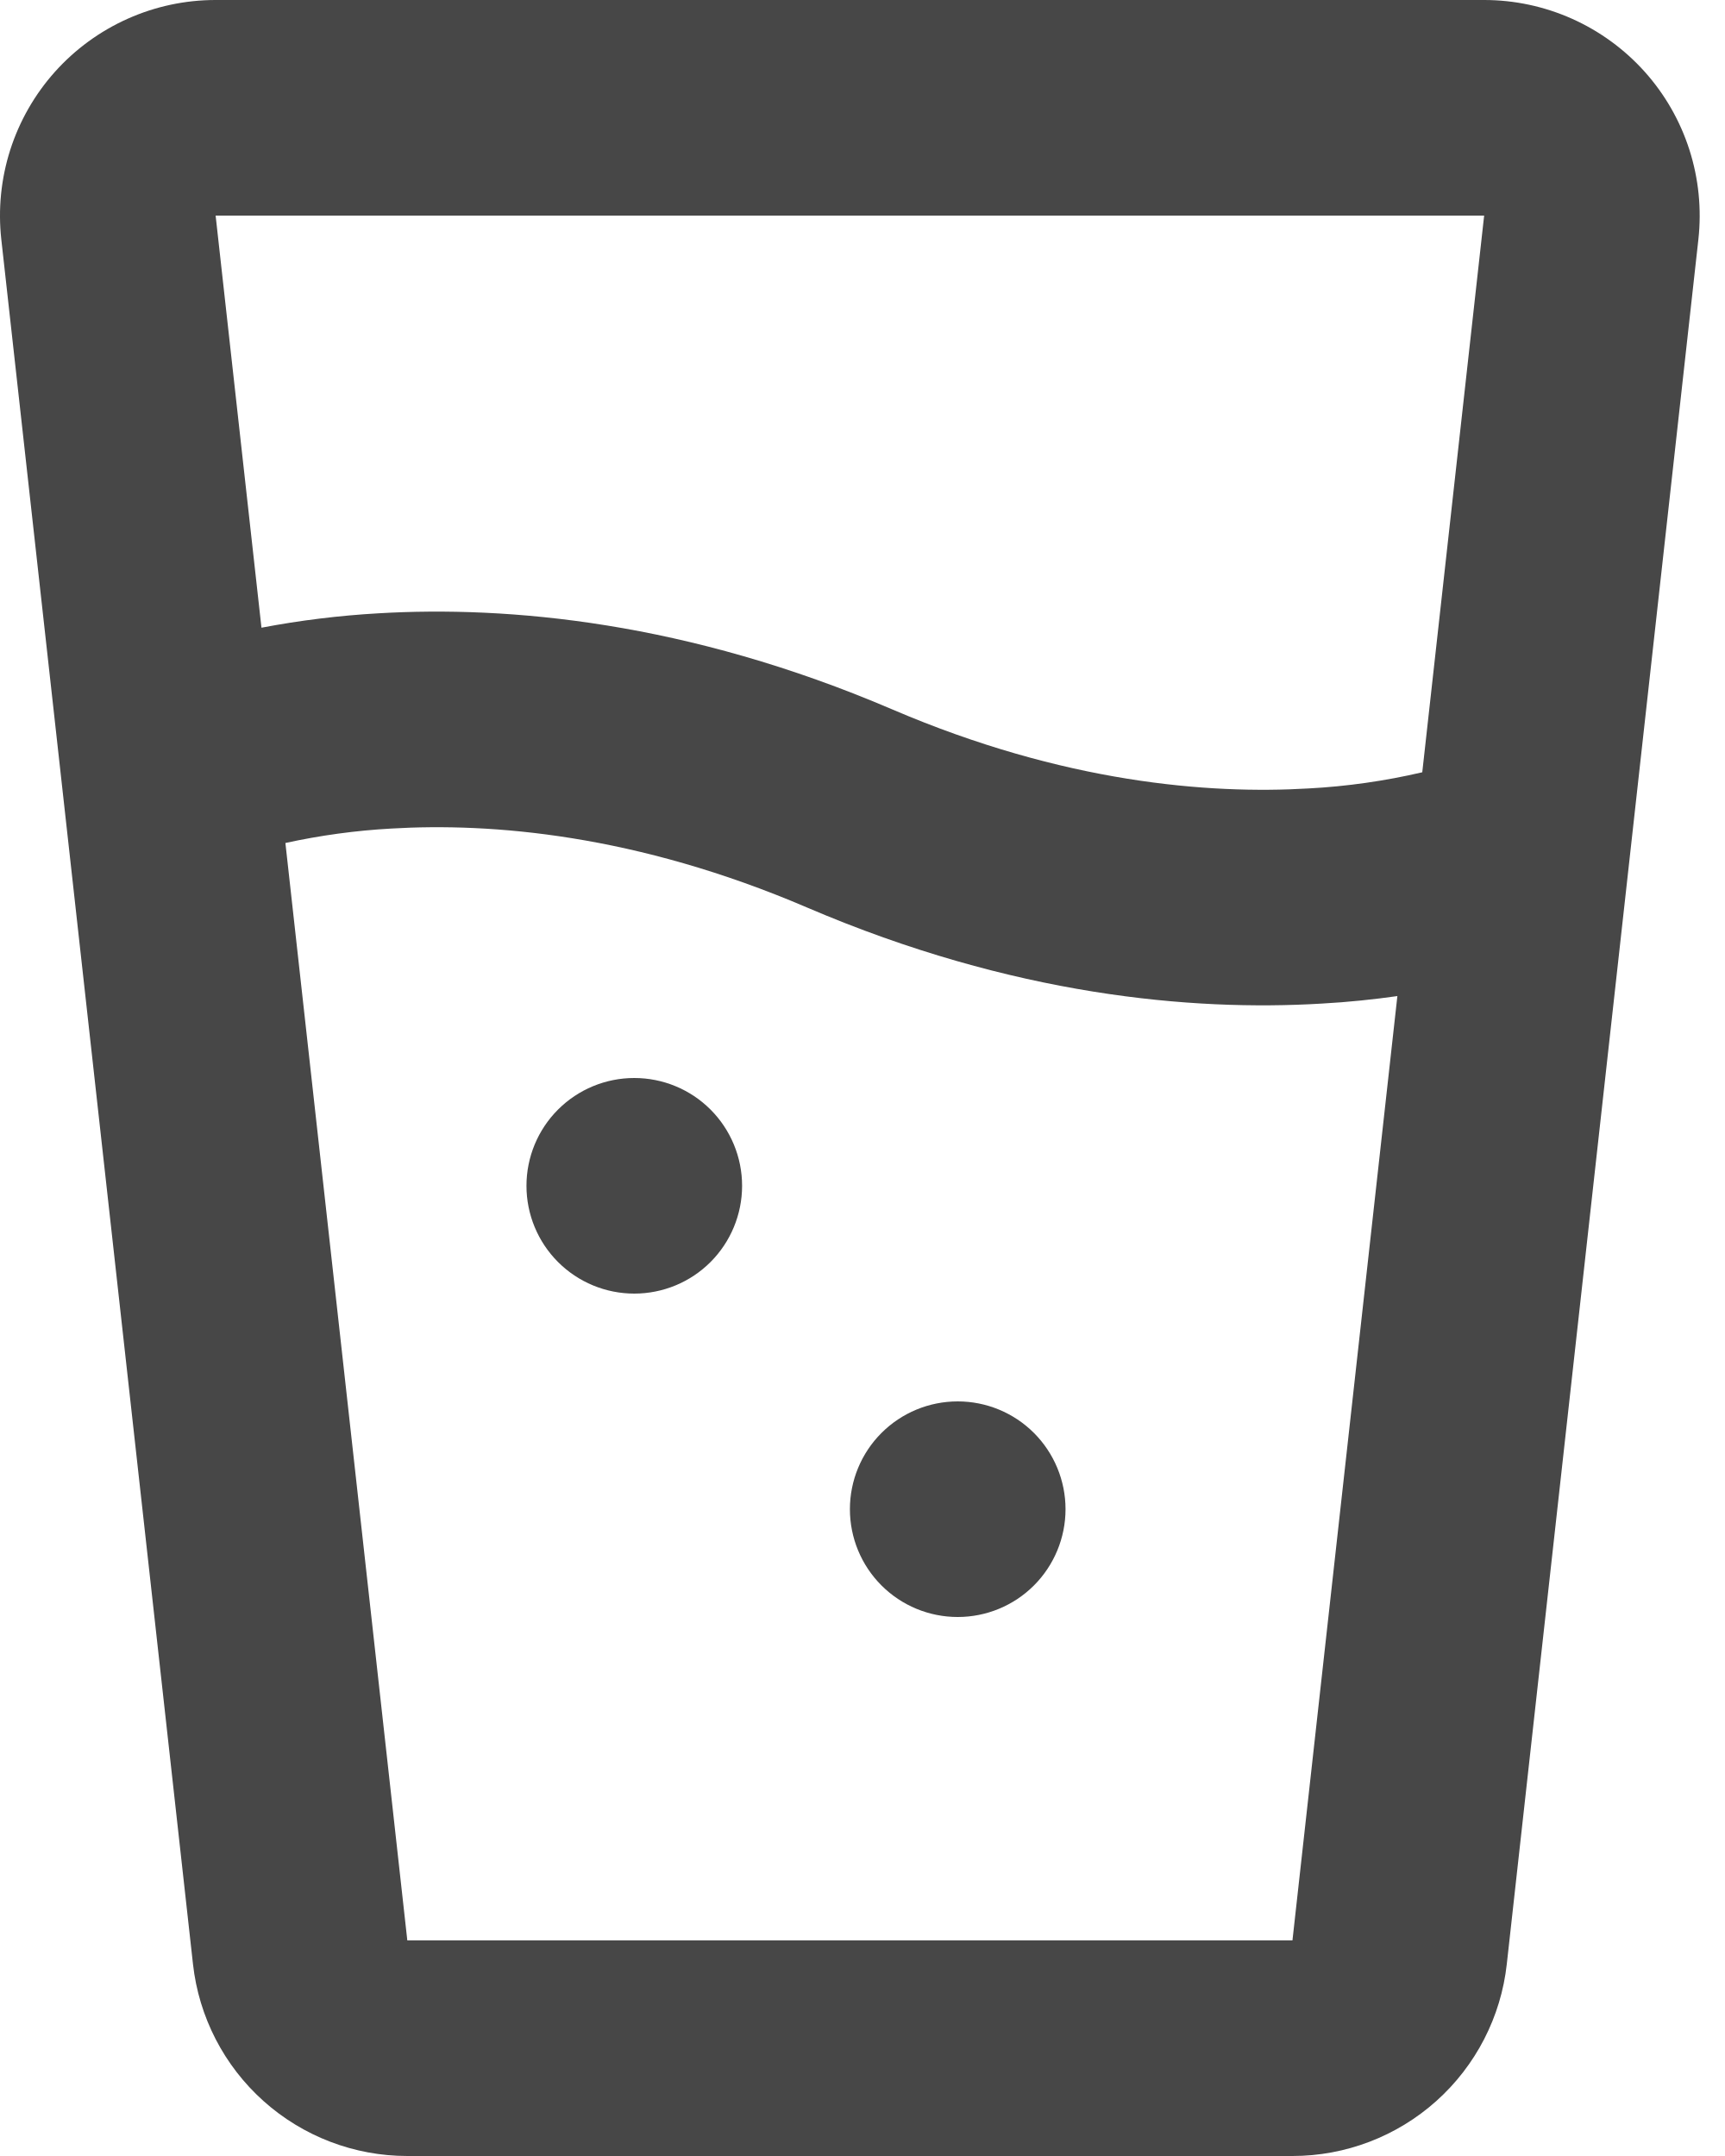
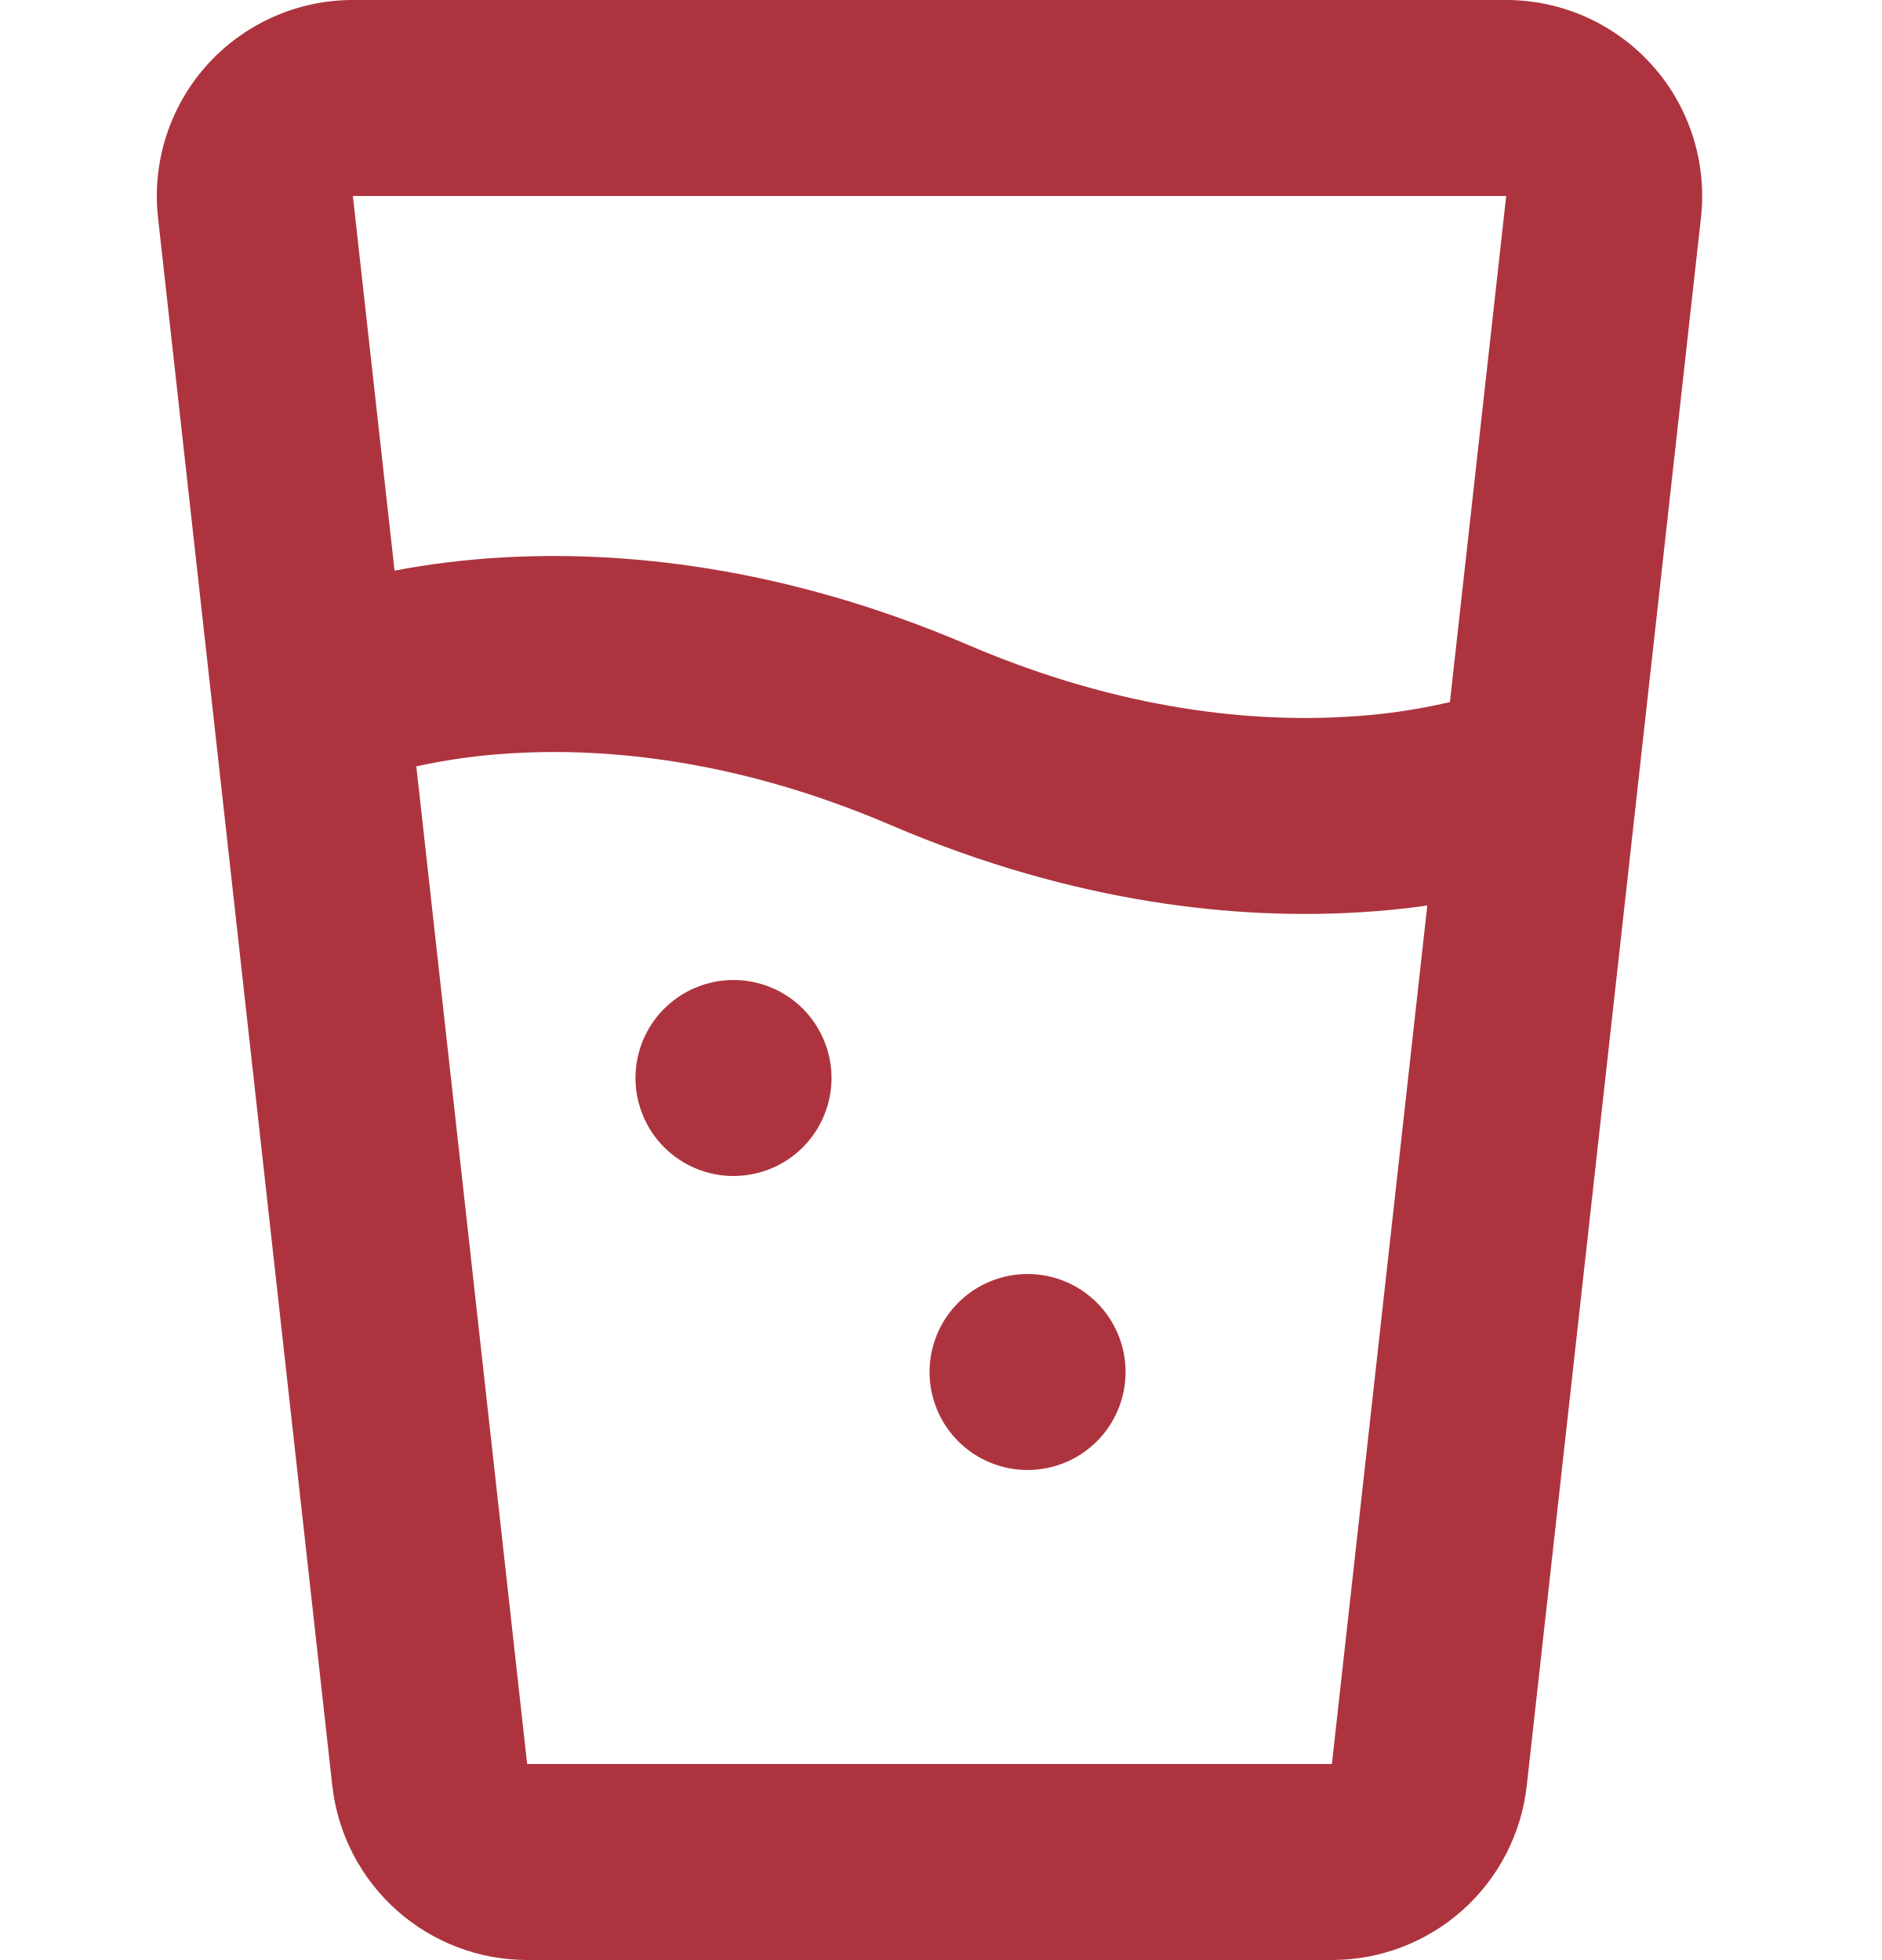
- <svg xmlns="http://www.w3.org/2000/svg" width="40" height="50" viewBox="0 0 40 50" fill="none">
-   <path fill-rule="evenodd" clip-rule="evenodd" d="M34.415 1.17023e-08C35.118 0 35.813 0.149 36.455 0.436C37.096 0.723 37.67 1.142 38.139 1.665C38.608 2.189 38.961 2.806 39.175 3.475C39.389 4.144 39.46 4.851 39.383 5.55L34.94 45.55C34.805 46.773 34.223 47.904 33.306 48.725C32.389 49.546 31.201 50 29.97 50H9.445C8.214 50 7.027 49.546 6.11 48.725C5.193 47.904 4.611 46.773 4.475 45.55L0.03 5.55C-0.047 4.851 0.024 4.144 0.238 3.474C0.453 2.805 0.806 2.188 1.275 1.664C1.744 1.141 2.318 0.722 2.96 0.435C3.602 0.148 4.297 -4.80856e-05 5 1.17023e-08H34.415ZM34.415 5H5L6.063 14.557C6.96 14.386 7.868 14.275 8.78 14.223C11.778 14.047 15.92 14.408 20.693 16.453C24.67 18.157 28.028 18.422 30.343 18.285C31.231 18.238 32.114 18.112 32.98 17.91L34.415 5ZM32.403 23.1C31.873 23.175 31.28 23.24 30.635 23.275C27.638 23.453 23.495 23.093 18.723 21.05C14.745 19.343 11.388 19.078 9.073 19.215C8.247 19.261 7.426 19.373 6.618 19.55L9.445 45H29.97L32.403 23.1ZM17.208 27.5C17.208 28.163 16.944 28.799 16.476 29.268C16.007 29.737 15.371 30 14.708 30C14.045 30 13.409 29.737 12.94 29.268C12.471 28.799 12.208 28.163 12.208 27.5C12.208 26.837 12.471 26.201 12.94 25.732C13.409 25.263 14.045 25 14.708 25C15.371 25 16.007 25.263 16.476 25.732C16.944 26.201 17.208 26.837 17.208 27.5ZM22.208 37.5C22.871 37.5 23.507 37.237 23.976 36.768C24.444 36.299 24.708 35.663 24.708 35C24.708 34.337 24.444 33.701 23.976 33.232C23.507 32.763 22.871 32.5 22.208 32.5C21.545 32.5 20.909 32.763 20.44 33.232C19.971 33.701 19.708 34.337 19.708 35C19.708 35.663 19.971 36.299 20.44 36.768C20.909 37.237 21.545 37.5 22.208 37.5Z" fill="#474747" />
+ <svg xmlns="http://www.w3.org/2000/svg" width="48" height="50" viewBox="0 0 40 50" fill="none">
+   <path fill-rule="evenodd" clip-rule="evenodd" d="M34.415 1.17023e-08C35.118 0 35.813 0.149 36.455 0.436C37.096 0.723 37.67 1.142 38.139 1.665C38.608 2.189 38.961 2.806 39.175 3.475C39.389 4.144 39.46 4.851 39.383 5.55L34.94 45.55C34.805 46.773 34.223 47.904 33.306 48.725C32.389 49.546 31.201 50 29.97 50H9.445C8.214 50 7.027 49.546 6.11 48.725C5.193 47.904 4.611 46.773 4.475 45.55L0.03 5.55C-0.047 4.851 0.024 4.144 0.238 3.474C0.453 2.805 0.806 2.188 1.275 1.664C1.744 1.141 2.318 0.722 2.96 0.435C3.602 0.148 4.297 -4.80856e-05 5 1.17023e-08H34.415ZM34.415 5H5L6.063 14.557C6.96 14.386 7.868 14.275 8.78 14.223C11.778 14.047 15.92 14.408 20.693 16.453C24.67 18.157 28.028 18.422 30.343 18.285C31.231 18.238 32.114 18.112 32.98 17.91L34.415 5ZM32.403 23.1C31.873 23.175 31.28 23.24 30.635 23.275C27.638 23.453 23.495 23.093 18.723 21.05C14.745 19.343 11.388 19.078 9.073 19.215C8.247 19.261 7.426 19.373 6.618 19.55L9.445 45H29.97L32.403 23.1ZM17.208 27.5C17.208 28.163 16.944 28.799 16.476 29.268C16.007 29.737 15.371 30 14.708 30C14.045 30 13.409 29.737 12.94 29.268C12.471 28.799 12.208 28.163 12.208 27.5C12.208 26.837 12.471 26.201 12.94 25.732C13.409 25.263 14.045 25 14.708 25C15.371 25 16.007 25.263 16.476 25.732C16.944 26.201 17.208 26.837 17.208 27.5ZM22.208 37.5C22.871 37.5 23.507 37.237 23.976 36.768C24.444 36.299 24.708 35.663 24.708 35C24.708 34.337 24.444 33.701 23.976 33.232C23.507 32.763 22.871 32.5 22.208 32.5C21.545 32.5 20.909 32.763 20.44 33.232C19.971 33.701 19.708 34.337 19.708 35C19.708 35.663 19.971 36.299 20.44 36.768C20.909 37.237 21.545 37.5 22.208 37.5Z" fill="#AD343E" />
</svg>
